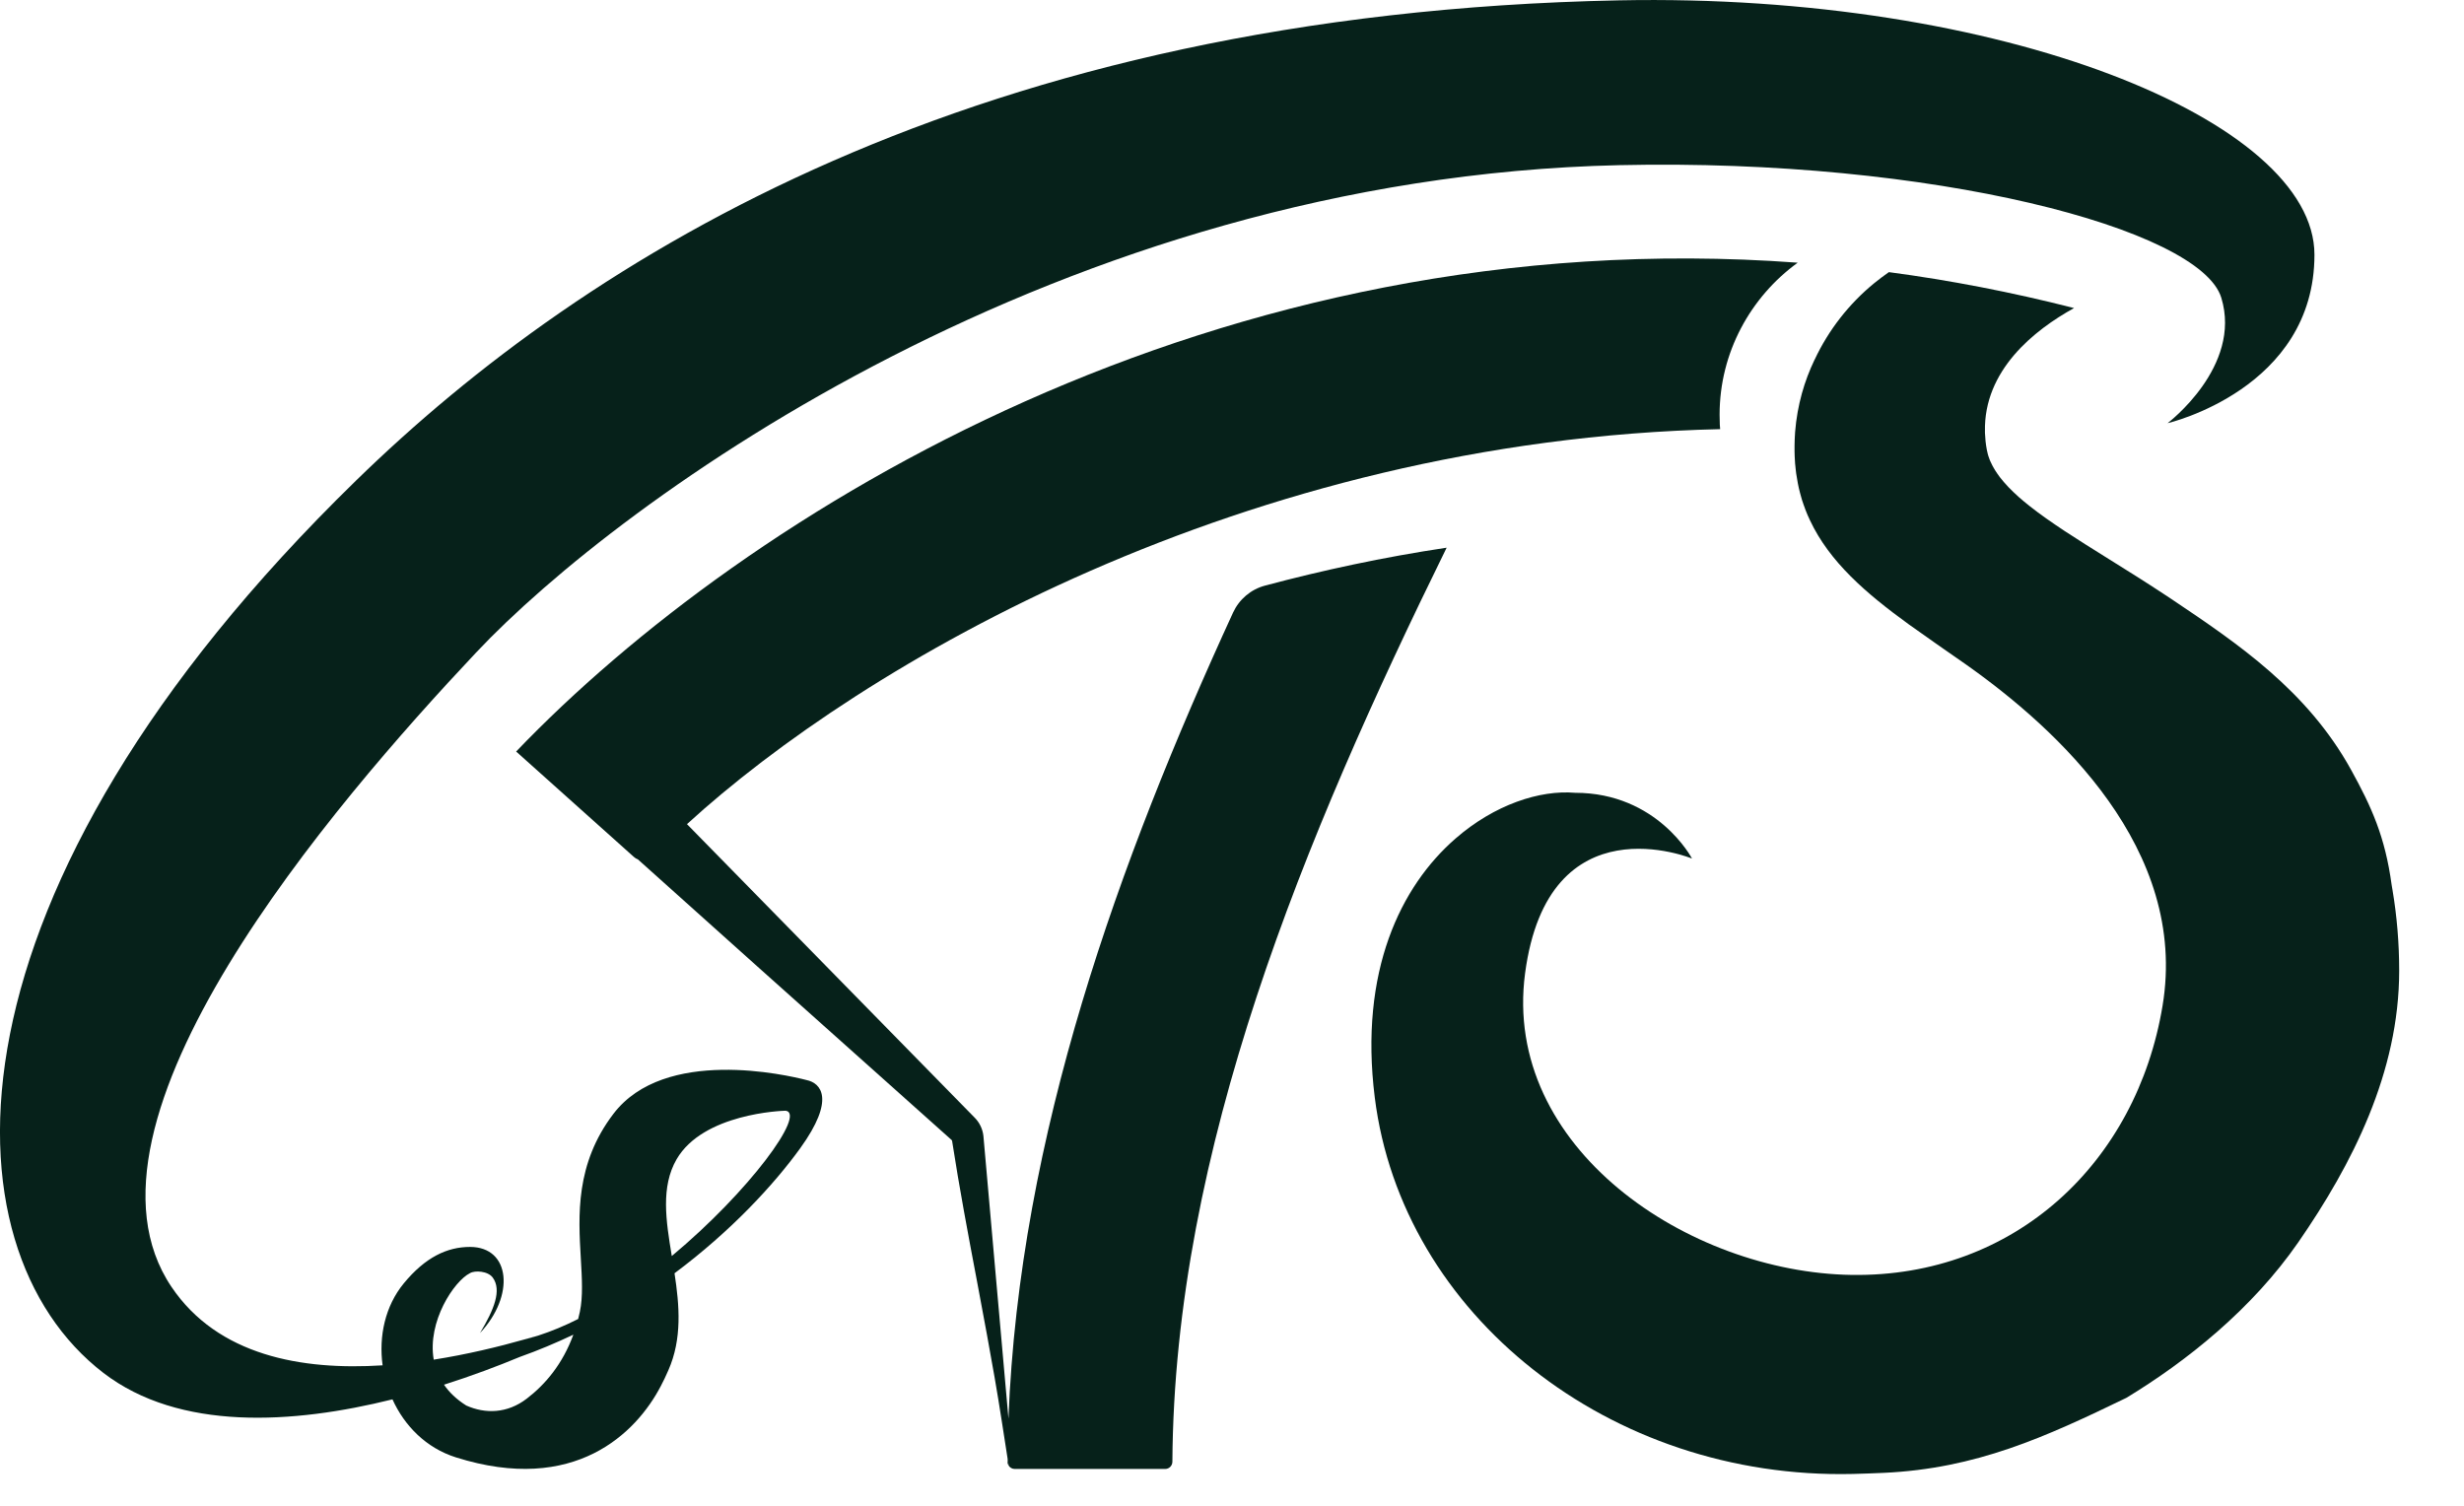
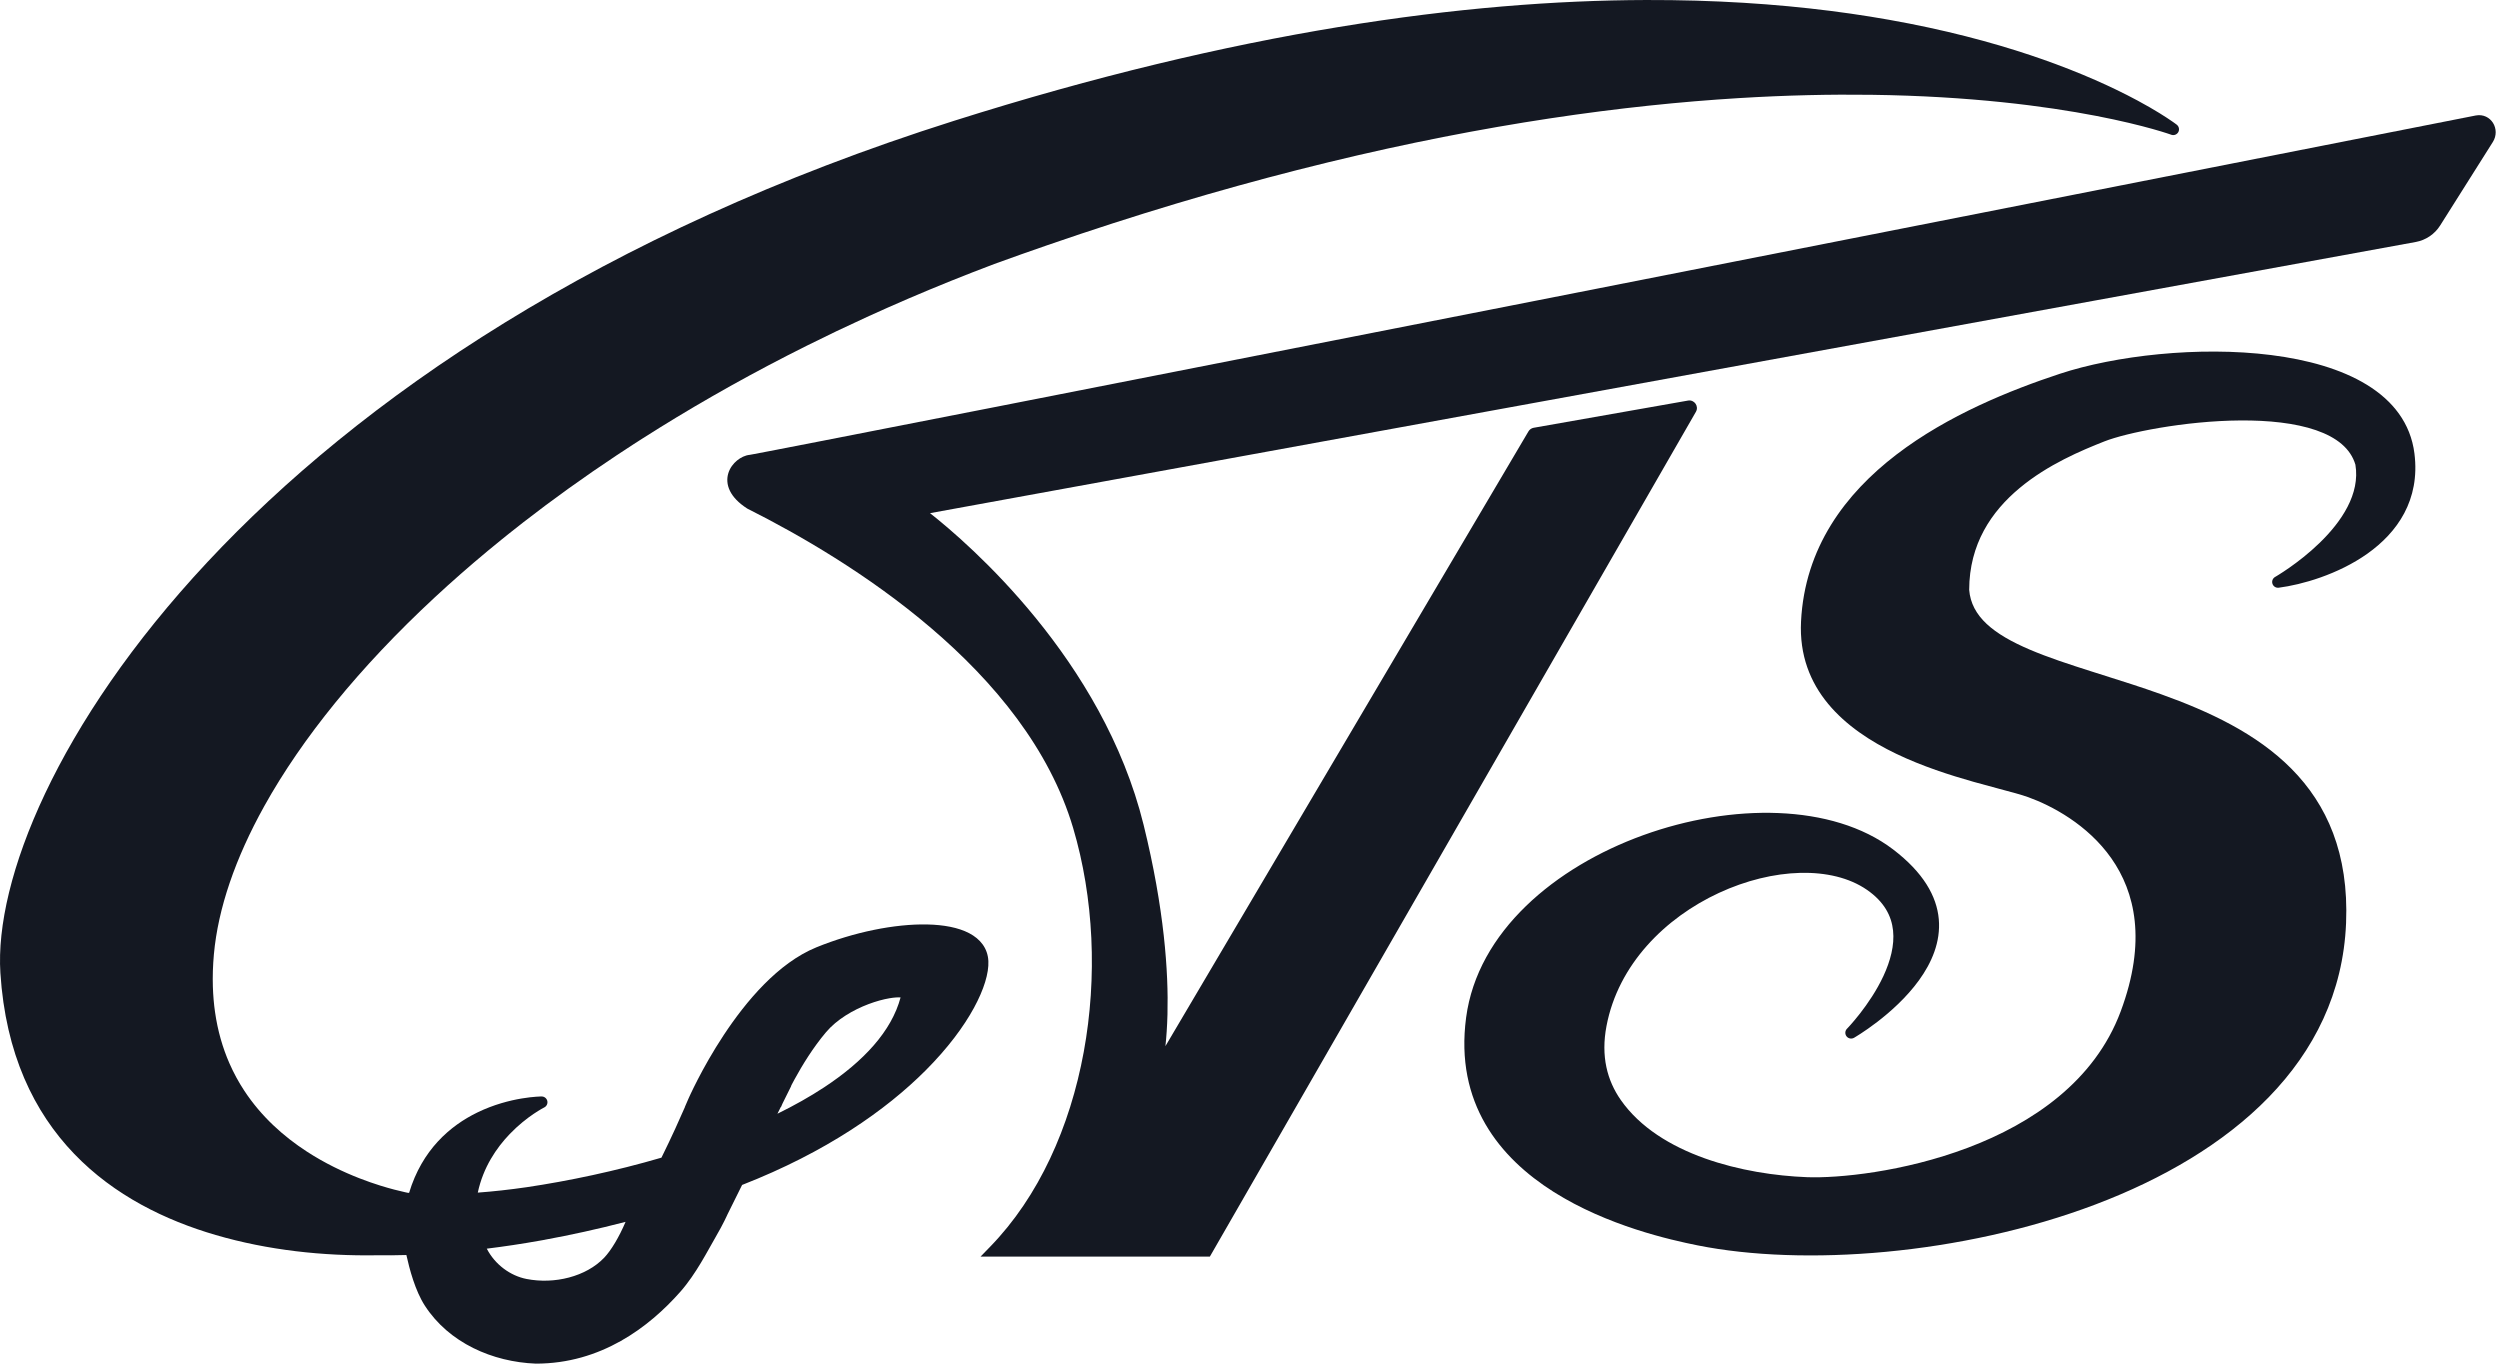
- <svg xmlns="http://www.w3.org/2000/svg" width="36" height="22" viewBox="0 0 36 22" fill="none">
-   <path fill-rule="evenodd" clip-rule="evenodd" d="M7.867 19.512C7.803 19.53 7.736 19.549 7.665 19.569C7.732 19.553 7.799 19.534 7.867 19.512Z" fill="#06211A" />
-   <path fill-rule="evenodd" clip-rule="evenodd" d="M14.737 21.413L14.721 21.309C14.72 21.325 14.72 21.341 14.72 21.357C14.72 21.378 14.726 21.397 14.737 21.413Z" fill="#06211A" />
-   <path fill-rule="evenodd" clip-rule="evenodd" d="M30.303 4.501C29.387 4.267 28.484 4.094 27.597 3.976C27.523 4.028 27.45 4.083 27.381 4.139C27.015 4.439 26.717 4.819 26.514 5.252L26.509 5.261C26.366 5.56 26.259 5.91 26.227 6.314L26.225 6.352L26.223 6.385L26.221 6.429L26.22 6.47L26.219 6.513L26.219 6.547L26.219 6.594L26.22 6.63L26.221 6.666L26.225 6.738L26.227 6.772L26.231 6.809L26.235 6.849L26.239 6.885L26.243 6.918C26.25 6.966 26.258 7.014 26.267 7.061L26.273 7.09L26.281 7.128L26.288 7.157L26.297 7.193L26.307 7.23L26.315 7.259L26.329 7.308L26.345 7.355L26.354 7.381L26.368 7.419L26.377 7.445L26.39 7.477L26.4 7.502L26.416 7.54L26.426 7.561L26.444 7.601C26.731 8.212 27.265 8.67 27.888 9.122C28.013 9.212 28.142 9.303 28.273 9.394L28.403 9.485L28.719 9.705C30.06 10.651 31.976 12.405 31.596 14.693C31.217 16.984 29.439 18.662 27.053 18.627C24.668 18.591 21.945 16.767 22.282 14.221C22.619 11.675 24.721 12.544 24.721 12.544C24.719 12.54 24.216 11.583 23.013 11.583C22.498 11.539 21.835 11.755 21.265 12.252C20.468 12.945 19.855 14.187 20.086 16.035C20.483 19.206 23.519 21.619 27.071 21.535C27.221 21.531 27.371 21.526 27.52 21.519C28.875 21.457 29.882 20.997 31.067 20.423C31.948 19.888 32.903 19.127 33.579 18.15C34.366 17.012 35.053 15.669 35.053 14.181C35.053 13.781 35.02 13.388 34.956 13.007L34.943 12.93C34.848 12.226 34.648 11.786 34.35 11.247C33.711 10.09 32.699 9.405 31.728 8.754L31.61 8.676C31.337 8.496 31.069 8.329 30.814 8.17C30.585 8.027 30.367 7.891 30.168 7.76C29.981 7.636 29.809 7.517 29.659 7.398C29.601 7.353 29.547 7.307 29.495 7.262L29.49 7.257C29.439 7.211 29.39 7.165 29.345 7.118L29.338 7.11C29.294 7.064 29.255 7.018 29.219 6.972C29.206 6.954 29.193 6.936 29.181 6.919C29.159 6.888 29.14 6.857 29.123 6.826L29.114 6.81L29.102 6.786C29.093 6.77 29.086 6.753 29.078 6.736L29.069 6.714C29.062 6.696 29.056 6.678 29.05 6.66L29.042 6.632C29.037 6.615 29.033 6.597 29.03 6.579L29.028 6.57C29.012 6.485 29.004 6.403 29.001 6.324L29.001 6.306C28.981 5.411 29.72 4.822 30.303 4.501Z" fill="#06211A" />
-   <path fill-rule="evenodd" clip-rule="evenodd" d="M13.91 16.666C13.909 16.662 13.908 16.657 13.908 16.652C13.907 16.657 13.907 16.662 13.91 16.666Z" fill="#06211A" />
-   <path fill-rule="evenodd" clip-rule="evenodd" d="M7.541 10.98L9.26 12.519C9.278 12.536 9.299 12.548 9.321 12.557L11.058 14.114L13.907 16.659L13.91 16.666C14.016 17.352 14.144 18.032 14.273 18.712C14.322 18.973 14.371 19.234 14.419 19.496C14.496 19.914 14.57 20.334 14.635 20.755L14.721 21.309L14.737 21.413C14.755 21.442 14.788 21.462 14.825 21.462H17.024C17.082 21.462 17.128 21.415 17.129 21.357C17.157 16.795 19.047 12.253 21.136 8.002C20.214 8.14 19.321 8.332 18.482 8.556C18.275 8.611 18.105 8.756 18.015 8.951C16.35 12.574 14.892 16.591 14.734 20.727L14.552 18.676L14.368 16.596C14.357 16.496 14.311 16.399 14.238 16.327L10.037 12.041C12.592 9.705 18.178 6.428 25.132 6.27L25.127 6.203C25.125 6.155 25.124 6.106 25.124 6.058C25.124 5.149 25.578 4.337 26.265 3.838C17.791 3.211 10.897 7.48 7.541 10.98Z" fill="#06211A" />
-   <path fill-rule="evenodd" clip-rule="evenodd" d="M8.447 19.271C8.253 19.369 8.059 19.45 7.867 19.512C7.799 19.534 7.732 19.553 7.665 19.569C7.284 19.677 6.826 19.788 6.337 19.865C6.24 19.309 6.635 18.716 6.867 18.601C6.936 18.559 7.129 18.568 7.2 18.667C7.332 18.849 7.221 19.13 7.013 19.476C7.525 18.933 7.461 18.218 6.867 18.218C6.534 18.218 6.214 18.368 5.899 18.751C5.627 19.082 5.532 19.523 5.59 19.948C4.407 20.024 3.182 19.806 2.505 18.801C0.882 16.393 4.861 11.759 6.956 9.534C9.05 7.309 15.49 2.596 23.658 2.413C28.239 2.31 32.146 3.344 32.454 4.35C32.762 5.357 31.669 6.183 31.669 6.183C31.669 6.183 33.815 5.686 33.815 3.722C33.815 1.759 29.236 -0.106 23.658 0.005C14.26 0.192 8.574 3.734 5.202 7.021C-0.977 13.042 -0.872 18.225 1.51 20.058C2.621 20.912 4.285 20.806 5.734 20.445C5.91 20.833 6.227 21.156 6.662 21.293C8.397 21.84 9.297 20.936 9.654 20.252C9.693 20.179 9.729 20.102 9.765 20.02C9.968 19.56 9.927 19.074 9.855 18.603C10.684 17.985 11.31 17.304 11.691 16.777C12.212 16.056 11.993 15.823 11.784 15.78C11.498 15.706 9.71 15.291 8.962 16.274C8.405 17.005 8.449 17.759 8.486 18.387C8.503 18.679 8.519 18.943 8.472 19.166C8.464 19.202 8.456 19.237 8.447 19.271ZM7.595 19.825C7.866 19.729 8.126 19.619 8.377 19.5C8.221 19.927 7.969 20.226 7.697 20.434C7.41 20.655 7.087 20.658 6.812 20.535C6.669 20.445 6.563 20.342 6.487 20.231C6.896 20.101 7.273 19.959 7.595 19.825ZM11.478 16.228C11.424 16.229 10.273 16.268 9.885 16.938C9.653 17.34 9.729 17.831 9.815 18.351C10.955 17.401 11.78 16.266 11.478 16.228Z" fill="#06211A" />
+ <svg xmlns="http://www.w3.org/2000/svg" width="330" height="180" viewBox="0 0 330 180" fill="none">
+   <path fill-rule="evenodd" clip-rule="evenodd" d="M217.287 0.001C218.417 -0.002 219.532 0.004 220.632 0.018C221.732 0.032 222.819 0.055 223.89 0.086C224.961 0.117 226.019 0.157 227.061 0.204C235.399 0.58 242.811 1.451 249.332 2.608C256.668 3.908 262.878 5.568 268.015 7.283C269.157 7.664 270.246 8.049 271.282 8.432C273.873 9.391 276.138 10.346 278.085 11.246C278.474 11.425 278.851 11.603 279.215 11.778C280.307 12.303 281.286 12.804 282.152 13.27C283.308 13.891 284.266 14.451 285.031 14.921C285.795 15.392 286.366 15.774 286.748 16.039L286.857 16.115L286.949 16.18L287.01 16.223C287.078 16.272 287.135 16.314 287.182 16.348C287.231 16.384 287.268 16.412 287.294 16.431L287.323 16.454L287.332 16.461C287.628 16.692 287.717 17.108 287.536 17.437C287.365 17.746 287.006 17.895 286.67 17.806L286.604 17.785L286.571 17.773C286.548 17.764 286.509 17.751 286.459 17.734C286.358 17.699 286.204 17.646 285.998 17.58C285.585 17.447 284.961 17.254 284.131 17.021C282.468 16.556 279.972 15.929 276.656 15.29C270.025 14.013 260.111 12.688 247.024 12.514C241.709 12.443 235.866 12.562 229.51 12.951C214.35 13.879 196.249 16.341 175.305 21.43C173.954 21.758 172.59 22.097 171.216 22.448C160.905 25.076 149.928 28.335 138.3 32.349C135.974 33.151 133.622 33.984 131.244 34.848C130.276 35.213 129.312 35.583 128.356 35.956C126.442 36.703 124.55 37.465 122.683 38.242C120.815 39.02 118.97 39.812 117.15 40.619C116.24 41.022 115.335 41.43 114.437 41.84C111.742 43.071 109.101 44.334 106.515 45.624C105.654 46.053 104.798 46.487 103.949 46.922C100.551 48.666 97.251 50.458 94.055 52.291C93.256 52.748 92.463 53.209 91.677 53.672C90.104 54.599 88.557 55.535 87.036 56.48C86.276 56.952 85.521 57.427 84.774 57.904C84.401 58.142 84.028 58.381 83.658 58.62C82.918 59.098 82.183 59.58 81.456 60.062C77.092 62.959 72.966 65.924 69.091 68.934C68.446 69.436 67.807 69.94 67.175 70.444C66.859 70.696 66.545 70.949 66.233 71.201C65.608 71.707 64.99 72.213 64.379 72.72C63.769 73.228 63.165 73.737 62.568 74.246C61.972 74.755 61.382 75.266 60.8 75.776C59.636 76.798 58.499 77.823 57.393 78.85C47.418 88.105 39.834 97.509 34.885 106.408C31.037 113.328 28.782 119.947 28.235 125.954C28.099 127.448 28.057 128.874 28.098 130.233C28.134 131.398 28.231 132.514 28.383 133.584C28.738 136.08 29.396 138.323 30.275 140.337C30.841 141.632 31.498 142.833 32.228 143.946C34.496 147.407 37.455 150.022 40.478 151.99C42.863 153.543 45.289 154.693 47.448 155.534C48.428 155.916 49.355 156.235 50.196 156.498C51.541 156.918 52.668 157.197 53.454 157.369L53.621 157.405L53.634 157.408L53.649 157.411L53.803 157.443C53.806 157.444 53.809 157.444 53.812 157.444L53.998 157.463L53.999 157.462C55.717 151.763 59.43 148.591 63.007 146.849C65.182 145.79 67.297 145.262 68.863 144.999C69.648 144.867 70.3 144.801 70.759 144.768C70.987 144.751 71.17 144.742 71.295 144.738C71.358 144.736 71.408 144.734 71.442 144.734H71.499C71.854 144.734 72.163 144.979 72.244 145.324C72.325 145.669 72.157 146.025 71.84 146.183L71.822 146.192L71.752 146.229C71.689 146.262 71.593 146.314 71.471 146.384C71.225 146.525 70.869 146.74 70.44 147.031C69.58 147.613 68.432 148.496 67.286 149.69C65.525 151.526 63.781 154.085 63.068 157.425C65.08 157.277 67.252 157.04 69.534 156.709C75.075 155.885 81.244 154.586 87.312 152.811C88.691 150.023 89.804 147.529 90.414 146.12H90.402L90.865 145.051L90.871 145.038L90.948 144.865C91.002 144.746 91.082 144.572 91.186 144.35C91.395 143.907 91.703 143.271 92.102 142.498C92.9 140.951 94.067 138.847 95.541 136.615C98.466 132.188 102.695 127.115 107.762 125.048C112.678 123.043 118.133 121.932 122.428 122.03C124.569 122.079 126.494 122.43 127.927 123.179C129.392 123.946 130.386 125.164 130.465 126.866C130.538 128.44 129.889 130.607 128.553 133.053C127.204 135.524 125.112 138.358 122.187 141.288C116.967 146.517 109.073 152.069 97.957 156.413L96.006 160.347L96 160.362L95.99 160.384L95.971 160.426C95.956 160.459 95.937 160.499 95.915 160.547C95.85 160.688 95.752 160.893 95.623 161.152C95.365 161.67 94.978 162.408 94.463 163.289C93.434 165.051 91.887 168.153 89.808 170.508C85.66 175.208 79.322 180 70.736 180C65.01 179.779 59.267 177.261 56.088 172.36C54.785 170.35 54.05 167.49 53.642 165.662C52.275 165.703 50.984 165.711 49.775 165.697L49.776 165.696C42.618 165.812 35.367 165.032 28.483 163.024C21.851 161.09 15.083 157.811 9.797 152.312C4.499 146.801 0.735 139.105 0.051 128.43C-0.341 122.319 1.529 114.081 5.957 104.736C10.392 95.378 17.416 84.858 27.399 74.173C47.368 52.8 79.196 30.742 125.905 15.956C163.332 4.109 193.557 0.07 217.287 0.001ZM82.575 161.285C78.845 162.253 75.284 163.03 71.92 163.645V163.649L71.304 163.759C68.846 164.197 66.492 164.547 64.255 164.824C65.348 166.939 67.373 168.404 69.499 168.823C73.175 169.547 77.361 168.526 79.755 166.015C80.674 165.05 81.725 163.286 82.575 161.285ZM118.876 131.662C118.552 131.636 118.061 131.66 117.424 131.768C116.619 131.904 115.655 132.161 114.644 132.543C112.61 133.313 110.468 134.558 109.036 136.25C107.332 138.264 105.894 140.614 104.88 142.474C104.732 142.745 104.594 143.005 104.465 143.251C104.452 143.308 104.434 143.365 104.407 143.418L103.296 145.656L103.095 146.12H103.066L102.623 147.012C104.83 145.929 106.903 144.767 108.785 143.528C114.017 140.084 117.686 136.109 118.876 131.662Z" fill="#141822" />
+   <path d="M326.792 15.246C327.789 15.05 328.642 15.518 329.087 16.241C329.525 16.954 329.576 17.918 329.056 18.742L322.099 29.765C321.377 30.91 320.207 31.7 318.875 31.943L122.764 67.737C127.844 71.745 145.572 87.012 150.958 108.887C153.699 120.018 154.249 128.333 154.107 133.884C154.065 135.528 153.961 136.929 153.837 138.089L201.758 56.942C201.906 56.691 202.158 56.517 202.445 56.466L222.82 52.876C223.655 52.728 224.283 53.624 223.86 54.359L159.701 165.873H129.431L130.691 164.576C143.584 151.325 147.113 127.683 141.652 109.287C138.548 98.832 131.216 90.002 122.919 82.916C114.627 75.835 105.426 70.542 98.674 67.15L98.636 67.131L98.602 67.108C97.485 66.384 96.751 65.607 96.355 64.801C95.951 63.98 95.921 63.17 96.141 62.456C96.356 61.759 96.798 61.189 97.29 60.785C97.774 60.387 98.367 60.101 98.94 60.042C98.94 60.042 98.947 60.041 98.951 60.041C98.972 60.037 99.016 60.029 99.093 60.016C99.207 59.995 99.369 59.966 99.577 59.927C99.993 59.849 100.592 59.735 101.36 59.587C102.896 59.291 105.112 58.862 107.917 58.315C113.527 57.222 121.495 55.661 131.104 53.776C150.323 50.006 176.11 44.934 202.737 39.692C255.991 29.208 312.611 18.043 326.792 15.246Z" fill="#141822" />
+   <path d="M271.906 49.338C279.161 46.945 290.258 45.663 299.8 46.868C304.572 47.471 309.018 48.704 312.411 50.781C315.823 52.87 318.204 55.839 318.707 59.869C319.476 66.017 316.428 70.29 312.513 73.073C308.625 75.835 303.82 77.187 300.789 77.578C300.427 77.624 300.082 77.409 299.966 77.063C299.85 76.717 299.996 76.337 300.313 76.156L300.351 76.134C300.372 76.122 300.402 76.104 300.44 76.082C300.526 76.031 300.654 75.952 300.818 75.85C301.145 75.646 301.615 75.343 302.174 74.952C303.295 74.169 304.77 73.04 306.196 71.656C309.082 68.852 311.556 65.203 310.914 61.339C310.284 59.206 308.443 57.729 305.703 56.783C302.95 55.834 299.426 55.475 295.747 55.5C288.38 55.549 280.654 57.131 277.776 58.266C274.795 59.442 270.314 61.313 266.581 64.428C262.874 67.521 259.943 71.808 259.933 77.858C260.21 81.377 263.146 83.713 267.956 85.761C270.336 86.775 273.093 87.683 276.058 88.624C276.553 88.781 277.058 88.941 277.564 89.1C280.073 89.892 282.697 90.719 285.305 91.655C291.568 93.902 297.854 96.81 302.479 101.485C307.135 106.192 310.059 112.642 309.682 121.841C308.927 140.297 294.247 152.308 276.591 158.993C258.915 165.685 237.97 167.166 224.102 164.392C220.499 163.672 212.162 161.804 205.079 157.328C197.965 152.831 192.024 145.627 193.528 134.311C195.034 122.975 205.285 114.45 216.895 110.248C222.725 108.138 228.963 107.09 234.739 107.322C240.51 107.553 245.874 109.065 249.899 112.132C253.875 115.164 255.648 118.288 255.92 121.326C256.19 124.343 254.964 127.107 253.305 129.399C251.642 131.695 249.494 133.591 247.78 134.906C246.92 135.565 246.161 136.084 245.616 136.438C245.344 136.616 245.124 136.752 244.971 136.845C244.895 136.891 244.835 136.928 244.794 136.952L244.769 136.966L244.746 136.98L244.733 136.988C244.403 137.178 243.977 137.097 243.743 136.796C243.51 136.495 243.534 136.067 243.8 135.794L243.83 135.763C243.851 135.741 243.884 135.707 243.926 135.662C244.01 135.572 244.134 135.437 244.29 135.262C244.601 134.913 245.036 134.403 245.529 133.77C246.517 132.5 247.723 130.752 248.623 128.811C249.526 126.863 250.091 124.783 249.884 122.828C249.68 120.912 248.727 119.035 246.427 117.45C241.796 114.258 234.031 114.557 226.897 117.864C219.802 121.154 213.606 127.305 212.059 135.424C211.294 139.439 212.153 142.626 213.935 145.184C219.019 152.475 230.235 155.074 238.528 155.387C242.612 155.541 251.274 154.713 259.778 151.494C268.286 148.273 276.493 142.717 279.928 133.514C283.395 124.227 281.813 117.744 278.709 113.311C275.57 108.831 270.798 106.337 267.738 105.232C266.831 104.904 265.513 104.553 263.896 104.124C262.878 103.853 261.741 103.55 260.513 103.203C257.383 102.316 253.757 101.154 250.337 99.517C243.523 96.255 237.292 90.978 237.736 82.035C238.219 72.308 243.557 65.189 250.342 59.994C257.116 54.807 265.39 51.488 271.906 49.338Z" fill="#141822" />
</svg>
